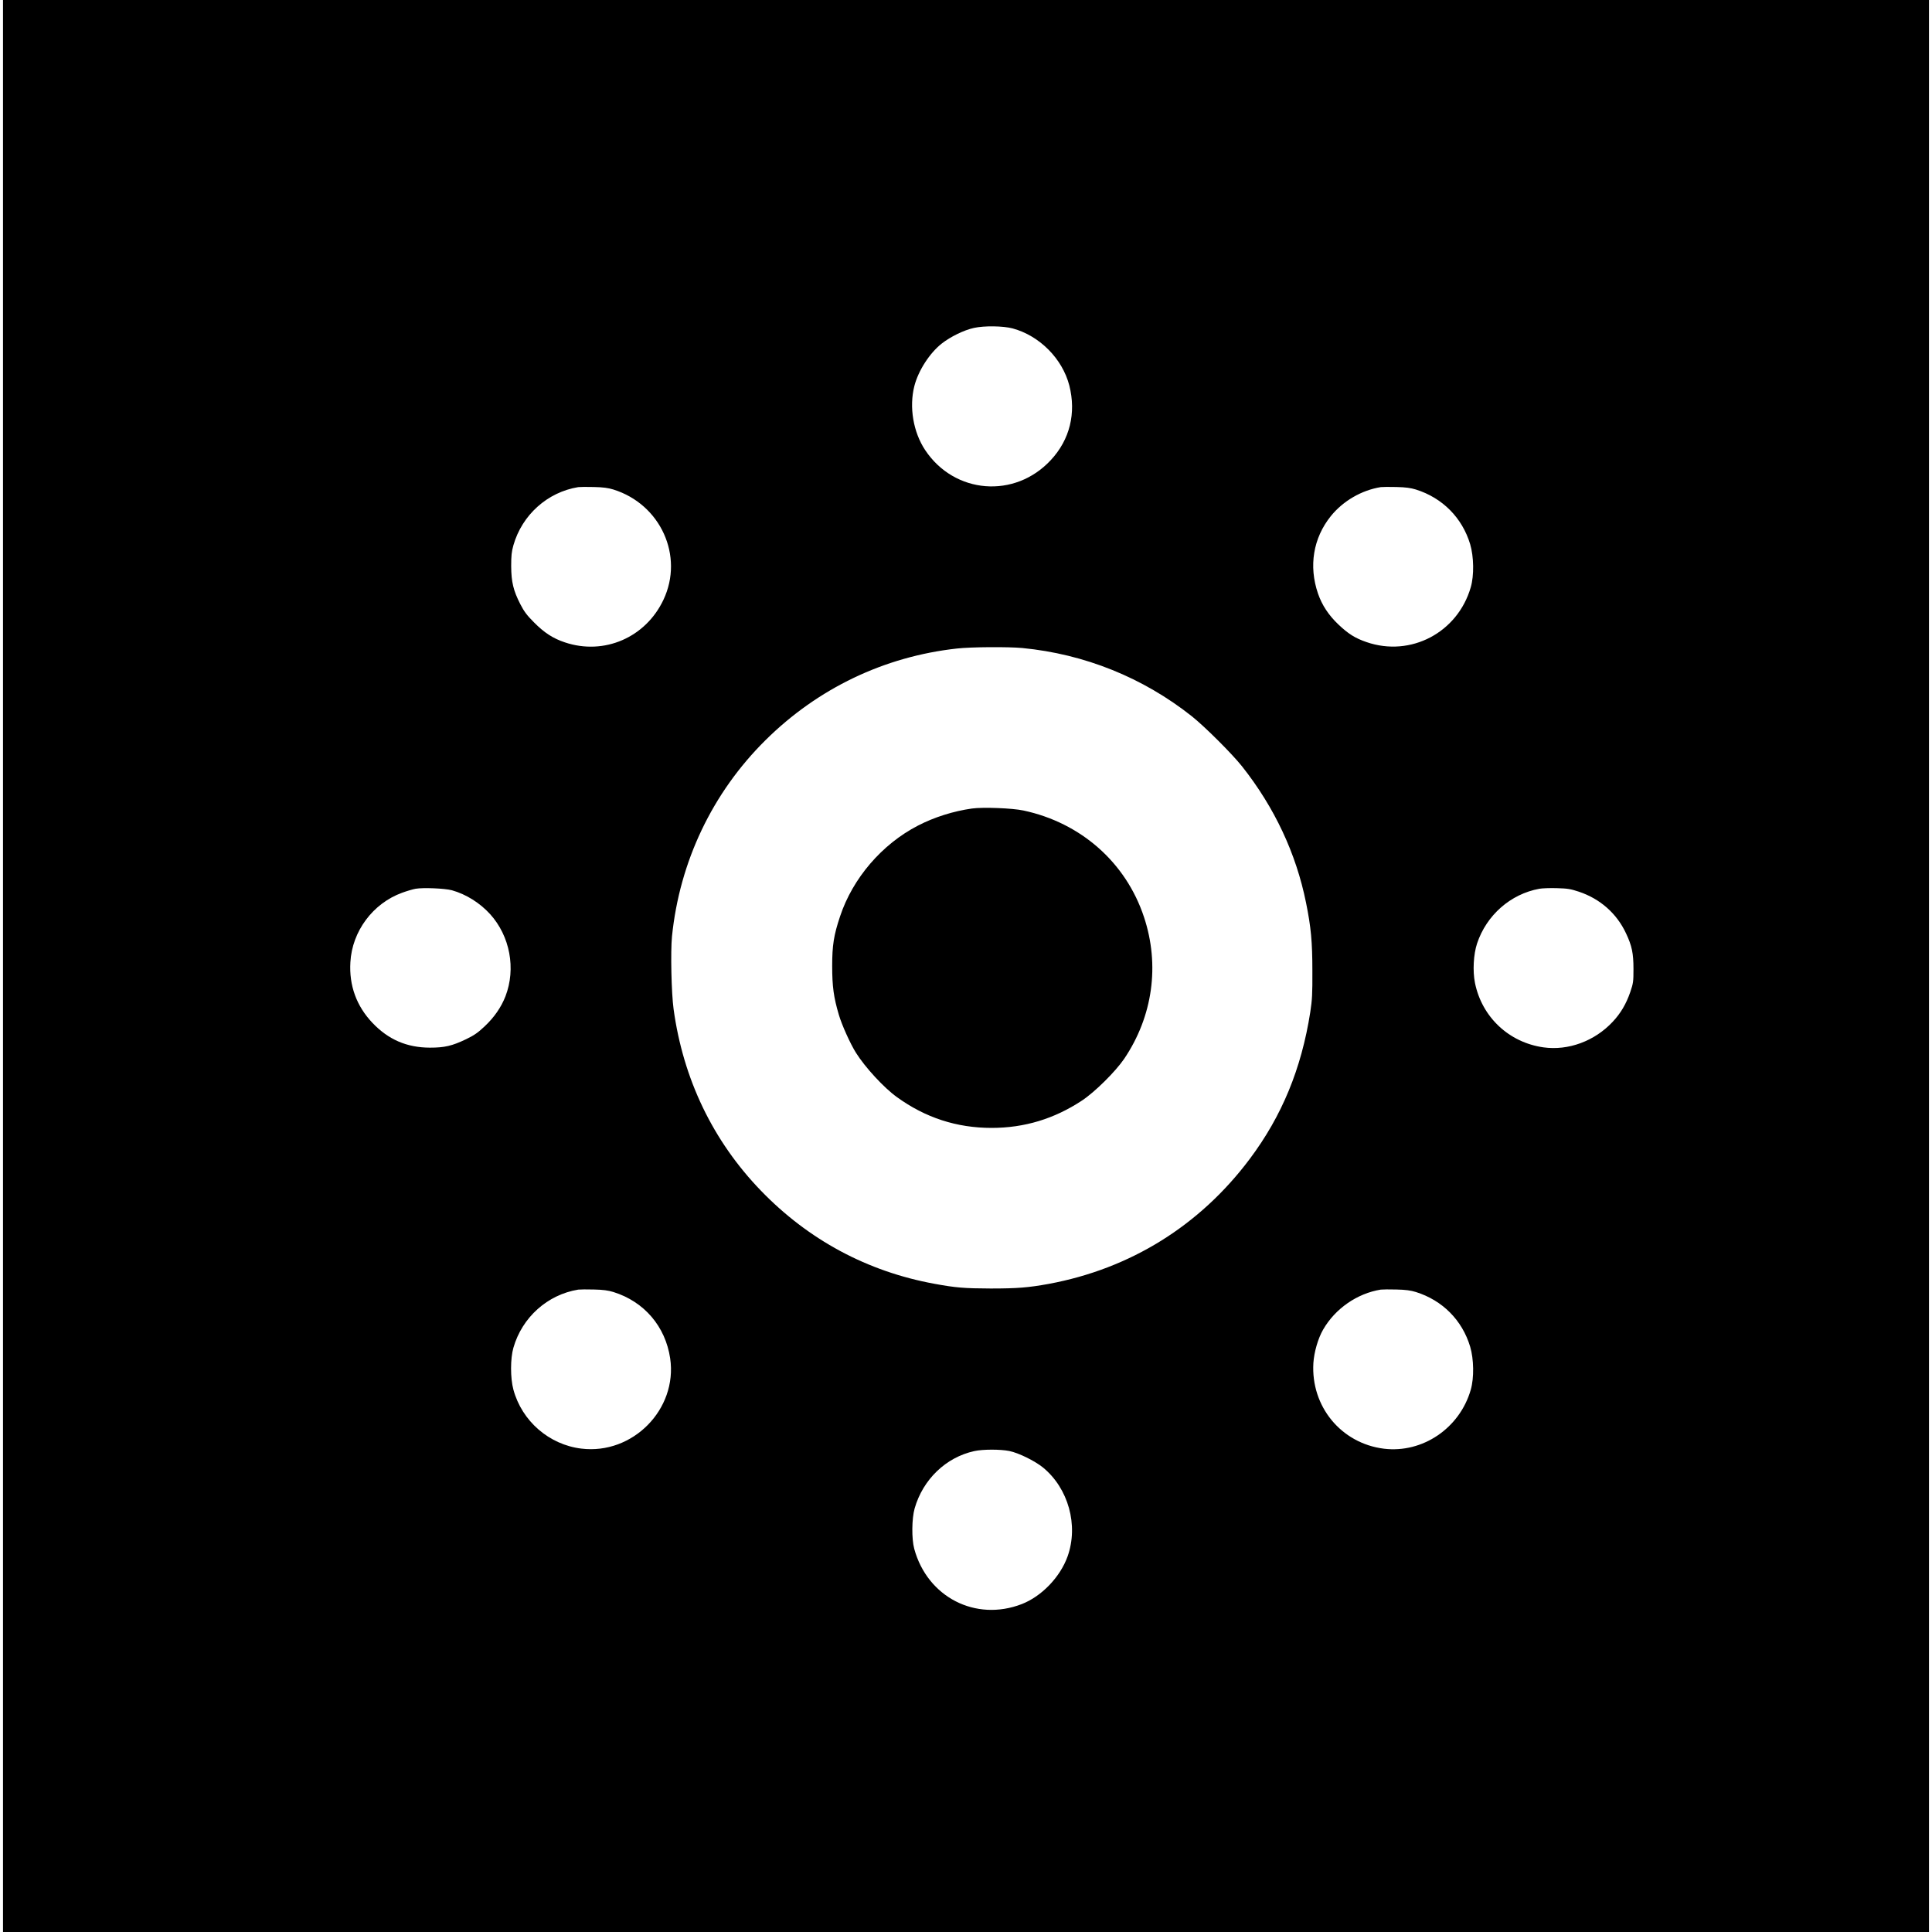
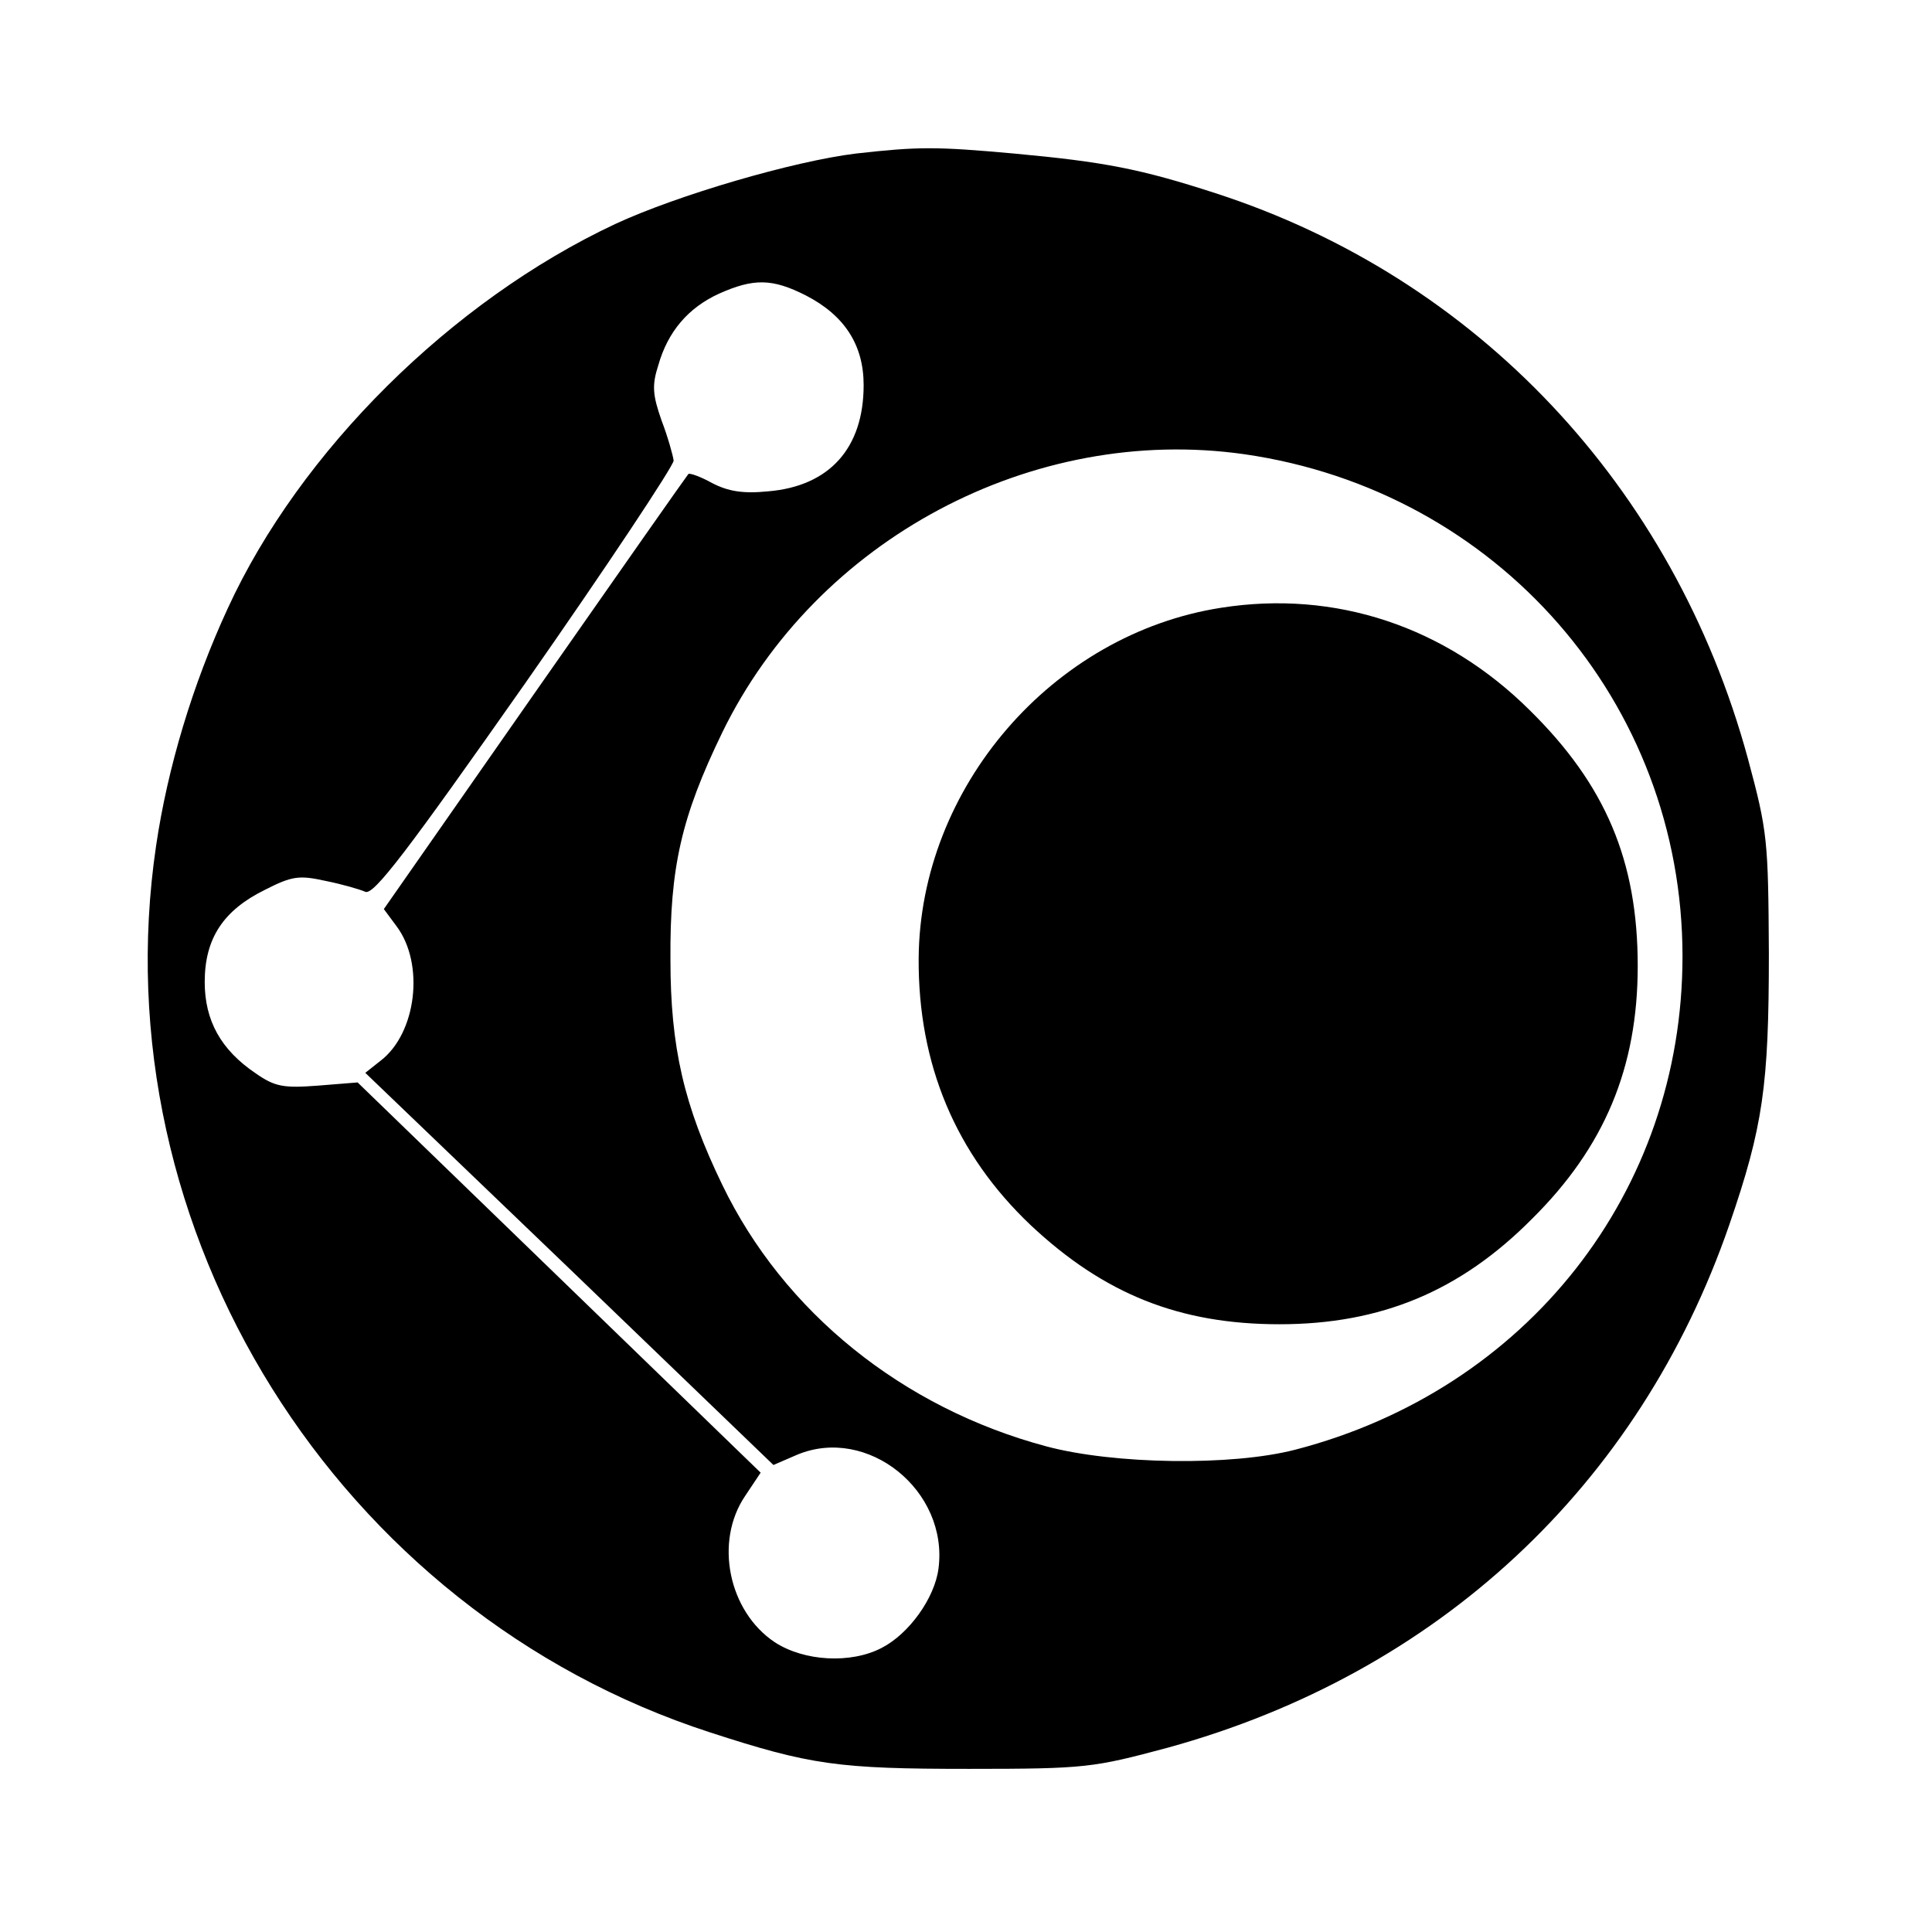
- <svg xmlns="http://www.w3.org/2000/svg" version="1.0" width="1926pt" height="1926pt" viewBox="0 0 1926 1926" preserveAspectRatio="xMidYMid meet">
-   <g transform="translate(0,1926) scale(0.1,-0.1)" fill="#000000" stroke="none">
-     <path d="M30 9630 l0 -9630 9600 0 9600 0 0 9630 0 9630 -9600 0 -9600 0 0 -9630z m10065 6356 c269 -73 496 -302 565 -569 70 -276 5 -540 -184 -743 -359 -388 -961 -340 -1253 99 -119 179 -161 428 -108 638 39 153 152 329 273 424 88 69 221 134 321 156 104 23 292 20 386 -5z m-3980 -1606 c471 -147 705 -663 499 -1099 -177 -376 -591 -556 -982 -425 -118 39 -206 96 -307 198 -73 73 -100 109 -138 183 -69 135 -90 220 -91 378 0 107 4 144 22 209 87 304 340 530 647 580 17 2 86 3 155 1 93 -2 143 -9 195 -25z m8000 0 c265 -83 462 -282 541 -545 37 -126 40 -312 6 -429 -130 -452 -599 -699 -1039 -547 -114 39 -182 82 -280 175 -98 93 -164 193 -204 309 -94 274 -48 553 128 772 122 151 306 258 498 289 17 2 86 3 155 1 93 -2 143 -9 195 -25z m-3924 -1580 c621 -60 1204 -295 1691 -681 129 -103 400 -373 500 -499 323 -408 539 -868 638 -1360 49 -242 63 -387 63 -680 1 -228 -2 -285 -21 -410 -88 -564 -283 -1036 -603 -1463 -499 -666 -1191 -1095 -2004 -1246 -204 -37 -313 -46 -580 -46 -263 1 -348 8 -560 47 -668 122 -1256 438 -1730 929 -478 495 -774 1111 -870 1809 -22 160 -31 573 -16 725 76 746 403 1433 933 1957 521 516 1183 833 1908 913 142 16 512 18 651 5z m-5686 -2415 c140 -39 278 -125 381 -238 198 -219 259 -543 153 -819 -43 -110 -113 -211 -209 -301 -66 -62 -103 -88 -184 -127 -140 -67 -214 -84 -361 -84 -230 1 -413 80 -572 247 -159 167 -234 373 -220 605 17 308 224 586 515 692 46 17 107 35 135 40 75 13 291 4 362 -15z m11234 -14 c213 -71 379 -218 471 -416 59 -125 74 -199 74 -355 0 -127 -2 -141 -32 -230 -41 -119 -96 -212 -175 -296 -180 -193 -443 -290 -691 -255 -344 49 -613 302 -682 642 -24 119 -15 286 21 394 94 282 334 493 621 545 27 5 105 8 174 6 109 -3 137 -8 219 -35z m-9624 -3991 c308 -96 519 -344 566 -662 74 -507 -374 -962 -886 -899 -321 39 -592 274 -677 588 -31 115 -31 309 0 417 87 304 340 530 647 580 17 2 86 3 155 1 93 -2 143 -9 195 -25z m8000 0 c265 -83 462 -281 541 -545 37 -125 40 -311 6 -429 -110 -384 -481 -635 -866 -588 -426 53 -729 421 -703 854 7 108 46 245 97 333 120 209 339 361 575 399 17 2 86 3 155 1 93 -2 143 -9 195 -25z m-4053 -1585 c93 -19 253 -98 335 -164 254 -208 356 -576 246 -886 -74 -207 -259 -399 -457 -476 -460 -178 -941 69 -1072 551 -27 100 -25 301 4 403 83 289 312 509 594 571 86 19 260 19 350 1z" />
-     <path d="M9690 11200 c-185 -26 -376 -86 -540 -171 -358 -185 -649 -524 -775 -903 -63 -188 -79 -289 -79 -496 0 -205 15 -312 66 -485 30 -103 115 -291 171 -380 91 -145 279 -349 407 -441 284 -206 597 -308 945 -308 327 0 624 90 900 272 128 84 335 289 422 417 285 422 357 934 197 1414 -180 543 -629 939 -1201 1061 -112 24 -403 35 -513 20z" />
+ <svg xmlns="http://www.w3.org/2000/svg" version="1.0" width="302pt" height="302pt" viewBox="0 0 302 302" preserveAspectRatio="xMidYMid meet">
+   <g transform="translate(0,302) scale(0.1,-0.1)" fill="#000000" stroke="none">
+     <path d="M1338 2780 c-98 -12 -279 -65 -376 -110 -256 -120 -493 -355 -606 -601 -55 -119 -94 -249 -112 -371 -89 -602 283 -1197 866 -1386 157 -51 200 -57 405 -57 183 0 194 2 310 33 422 116 737 409 878 817 53 154 62 218 62 425 -1 177 -2 190 -33 305 -116 425 -424 751 -832 883 -117 38 -174 49 -315 62 -122 11 -149 11 -247 0z m-78 -222 c60 -31 90 -77 90 -140 0 -99 -54 -158 -149 -166 -40 -4 -63 0 -88 13 -18 10 -35 16 -37 14 -2 -2 -110 -156 -240 -342 l-236 -338 20 -27 c44 -59 31 -167 -25 -210 l-24 -19 319 -306 319 -307 37 16 c110 46 237 -56 221 -178 -6 -46 -46 -102 -89 -124 -48 -25 -121 -21 -167 9 -72 48 -95 157 -46 229 l24 36 -315 305 -315 305 -62 -5 c-53 -4 -67 -2 -97 19 -55 37 -80 83 -80 143 0 68 29 112 94 144 43 22 54 23 95 14 25 -5 53 -13 62 -17 13 -6 66 64 250 326 128 183 232 340 232 348 -1 8 -9 37 -19 63 -14 40 -15 55 -5 86 15 53 47 90 95 112 54 24 83 24 136 -3z m685 -248 c396 -57 685 -388 685 -785 0 -368 -243 -677 -605 -771 -100 -26 -284 -23 -389 5 -225 60 -411 210 -507 409 -60 124 -81 215 -81 352 -1 144 17 223 81 355 147 302 485 482 816 435z" />
+     <path d="M1909 2070 c-264 -41 -471 -281 -473 -548 -1 -166 58 -306 175 -417 115 -108 233 -155 389 -155 159 0 283 52 395 165 113 112 165 236 165 395 0 164 -50 283 -169 400 -132 131 -304 188 -482 160z" />
  </g>
</svg>
